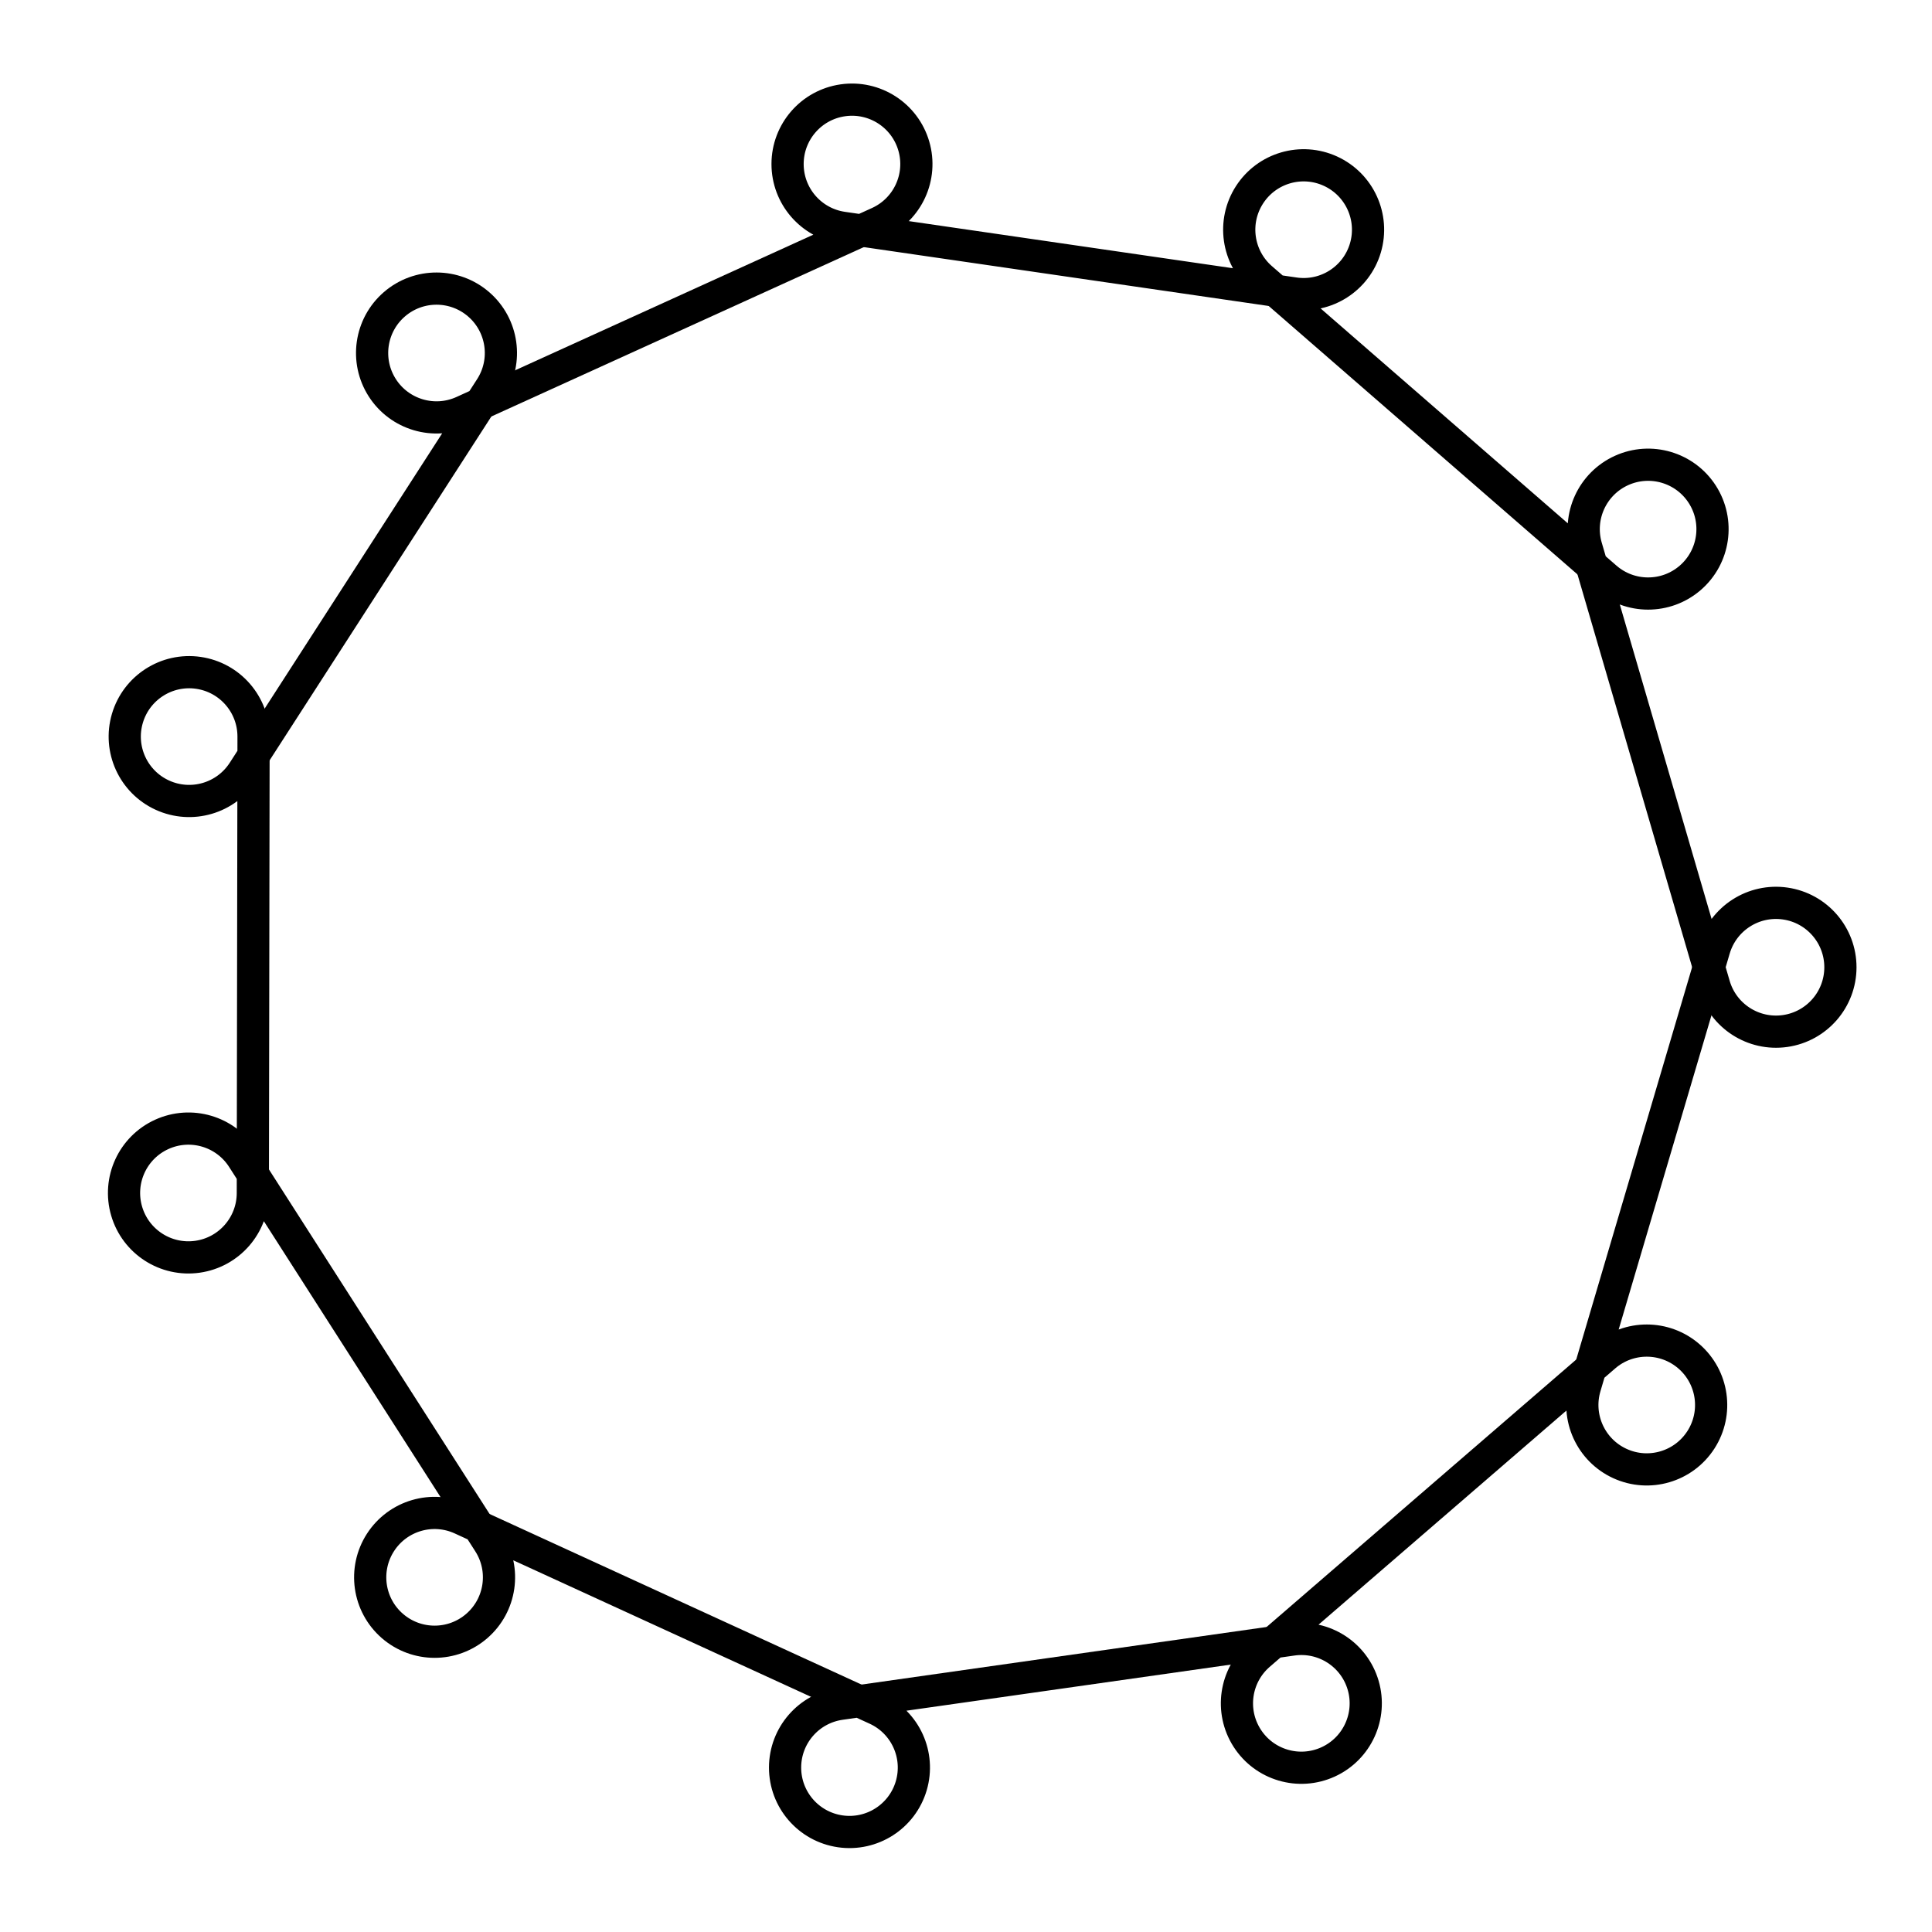
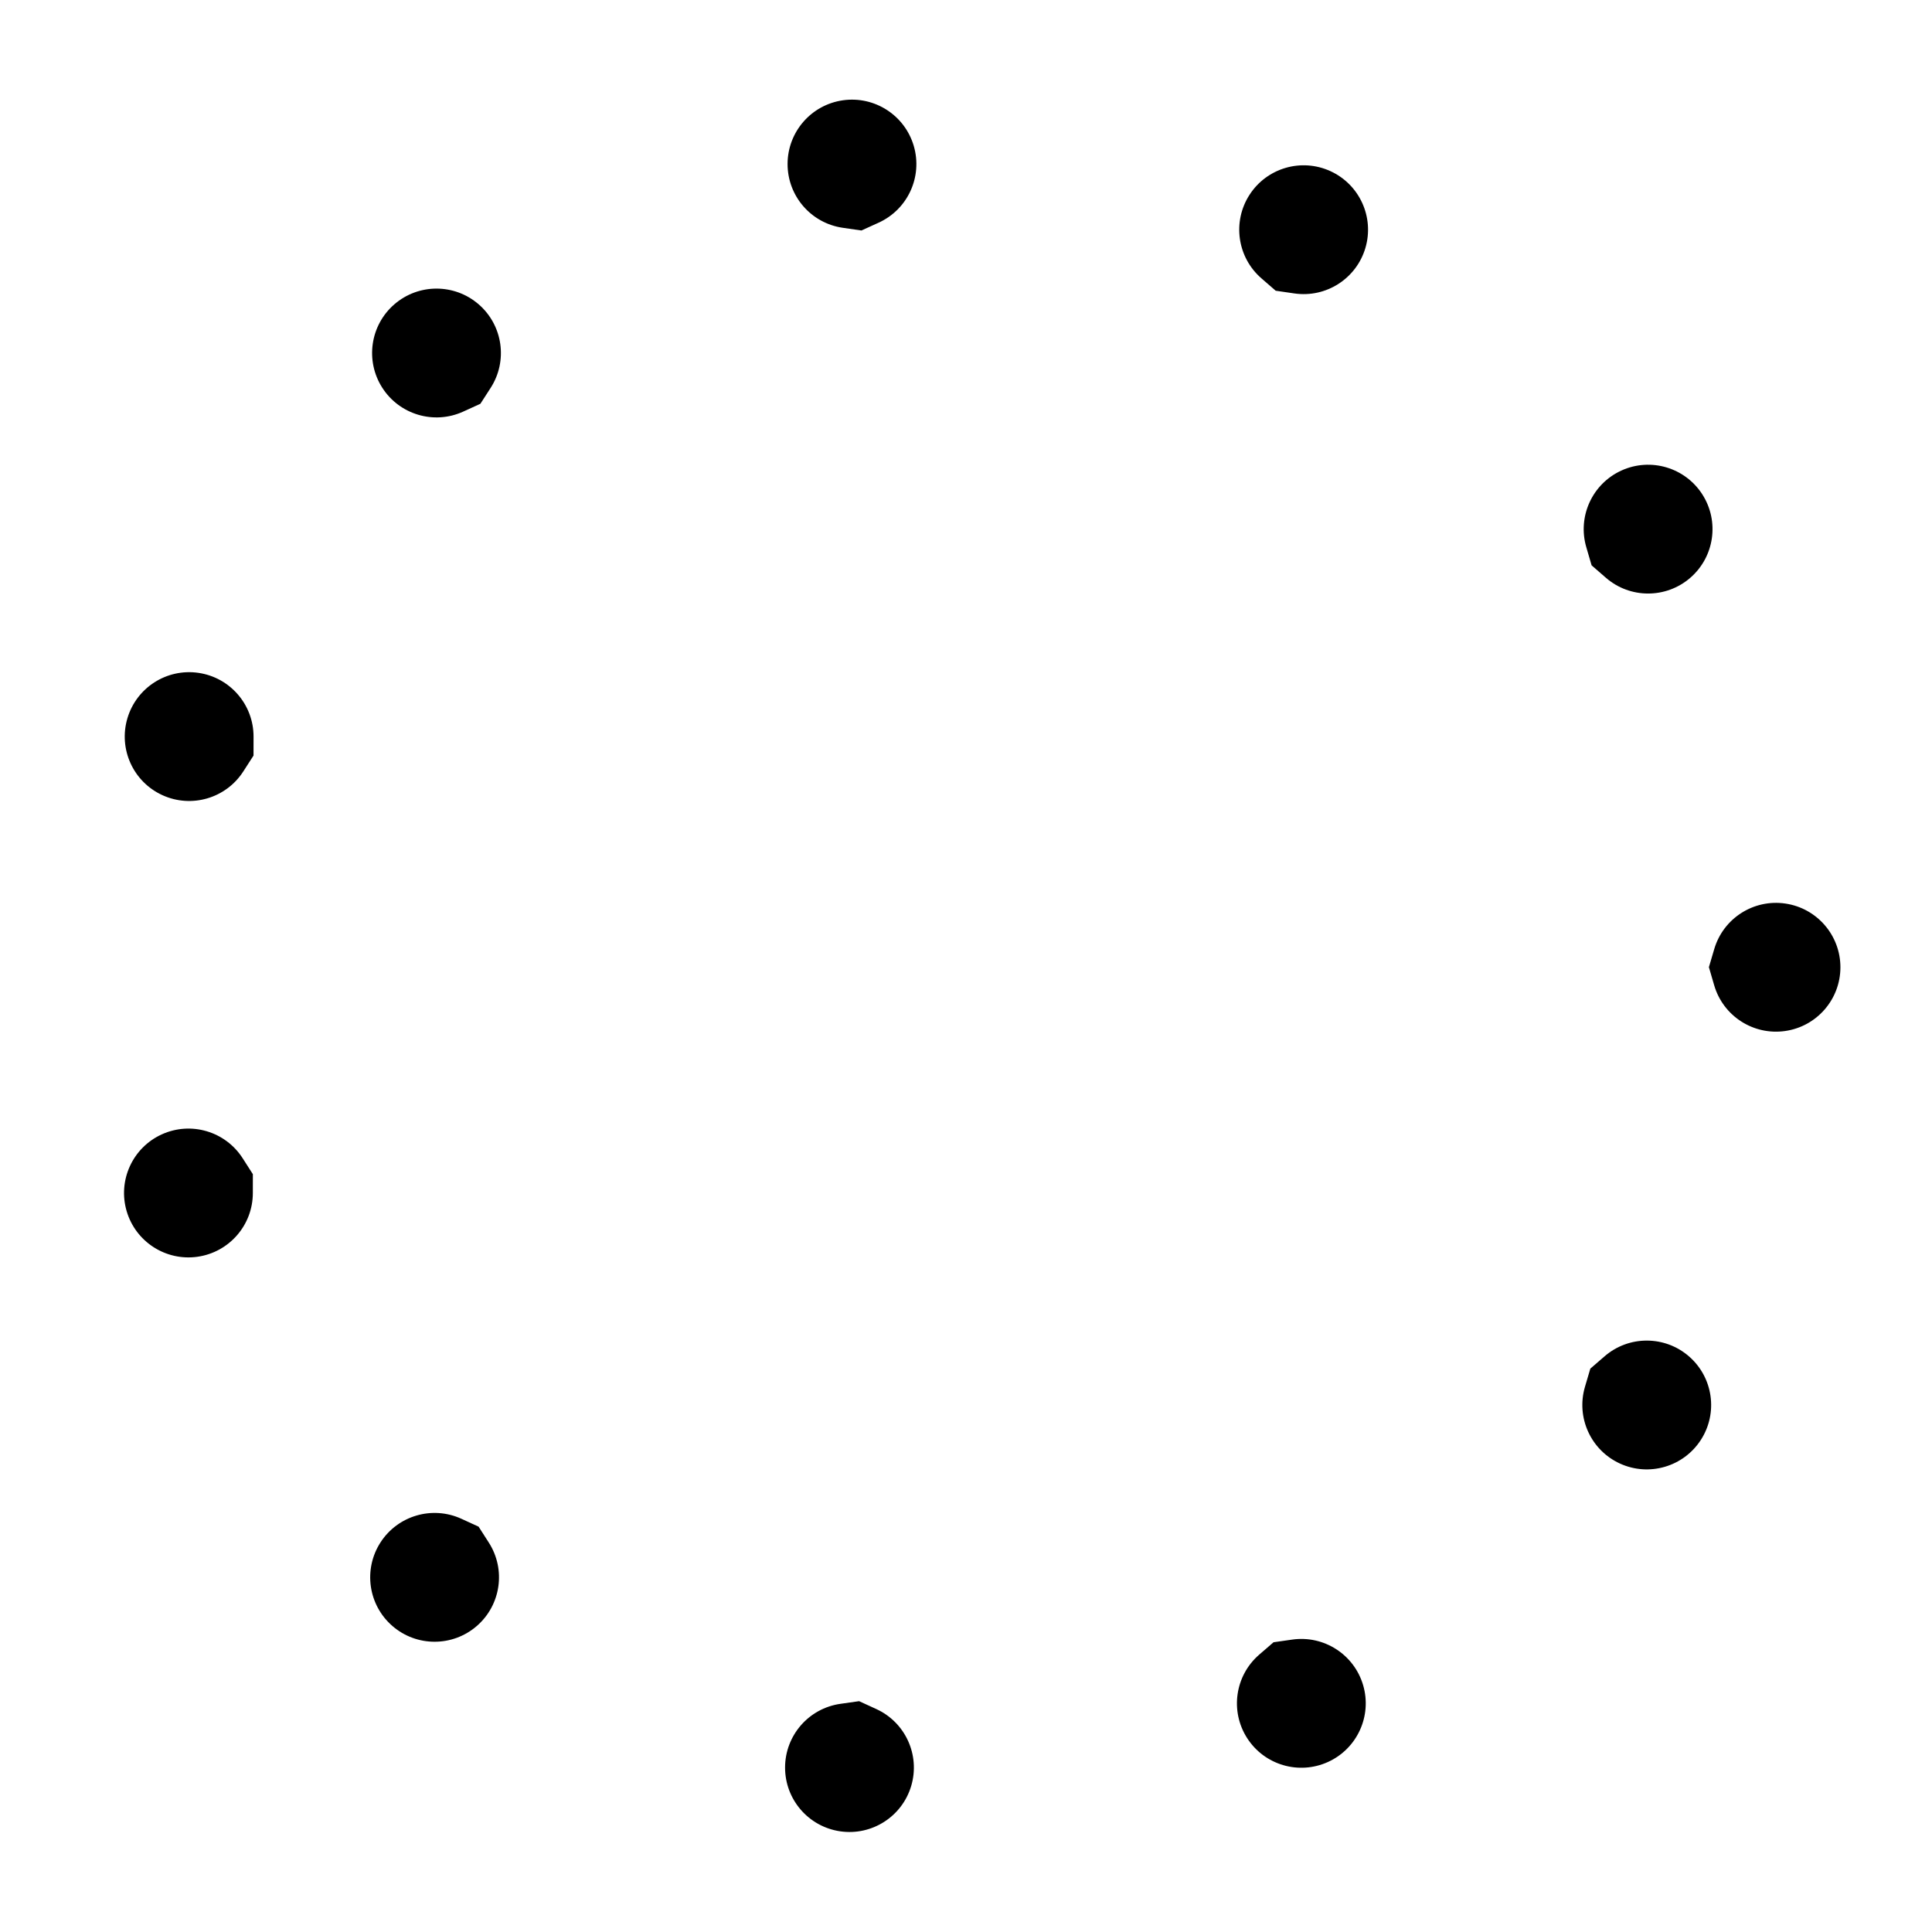
<svg xmlns="http://www.w3.org/2000/svg" viewBox="0 0 60 60">
  <defs>
-     <style>
-         #loopedHook1h {
-           stroke: currentColor;
-           stroke-width: 1px;
-           fill: none;
-         }</style>
-     <path id="loopedHook1h" d="         M 23.5 7.863         L 36.5 7.863         L 37.087 7.863         A 2 2         0 1 0         36.006 7.546         L 36.5 7.863         " />
+     <path class="example" id="loopedHook1h" d="         M 23.5 7.863         L 36.5 7.863         L 37.087 7.863         A 2 2         0 1 0         36.006 7.546         L 36.5 7.863         " />
  </defs>
  <use href="#loopedHook1h" transform="rotate(41, 30, 30)" />
  <use href="#loopedHook1h" transform="rotate(73.72727, 30, 30)" />
  <use href="#loopedHook1h" transform="rotate(106.4545, 30, 30)" />
  <use href="#loopedHook1h" transform="rotate(139.1818, 30, 30)" />
  <use href="#loopedHook1h" transform="rotate(171.9091, 30, 30)" />
  <use href="#loopedHook1h" transform="rotate(204.6364, 30, 30)" />
  <use href="#loopedHook1h" transform="rotate(237.3636, 30, 30)" />
  <use href="#loopedHook1h" transform="rotate(270.0909, 30, 30)" />
  <use href="#loopedHook1h" transform="rotate(302.8182, 30, 30)" />
  <use href="#loopedHook1h" transform="rotate(335.5455, 30, 30)" />
  <use href="#loopedHook1h" transform="rotate(368.2727, 30, 30)" />
</svg>
